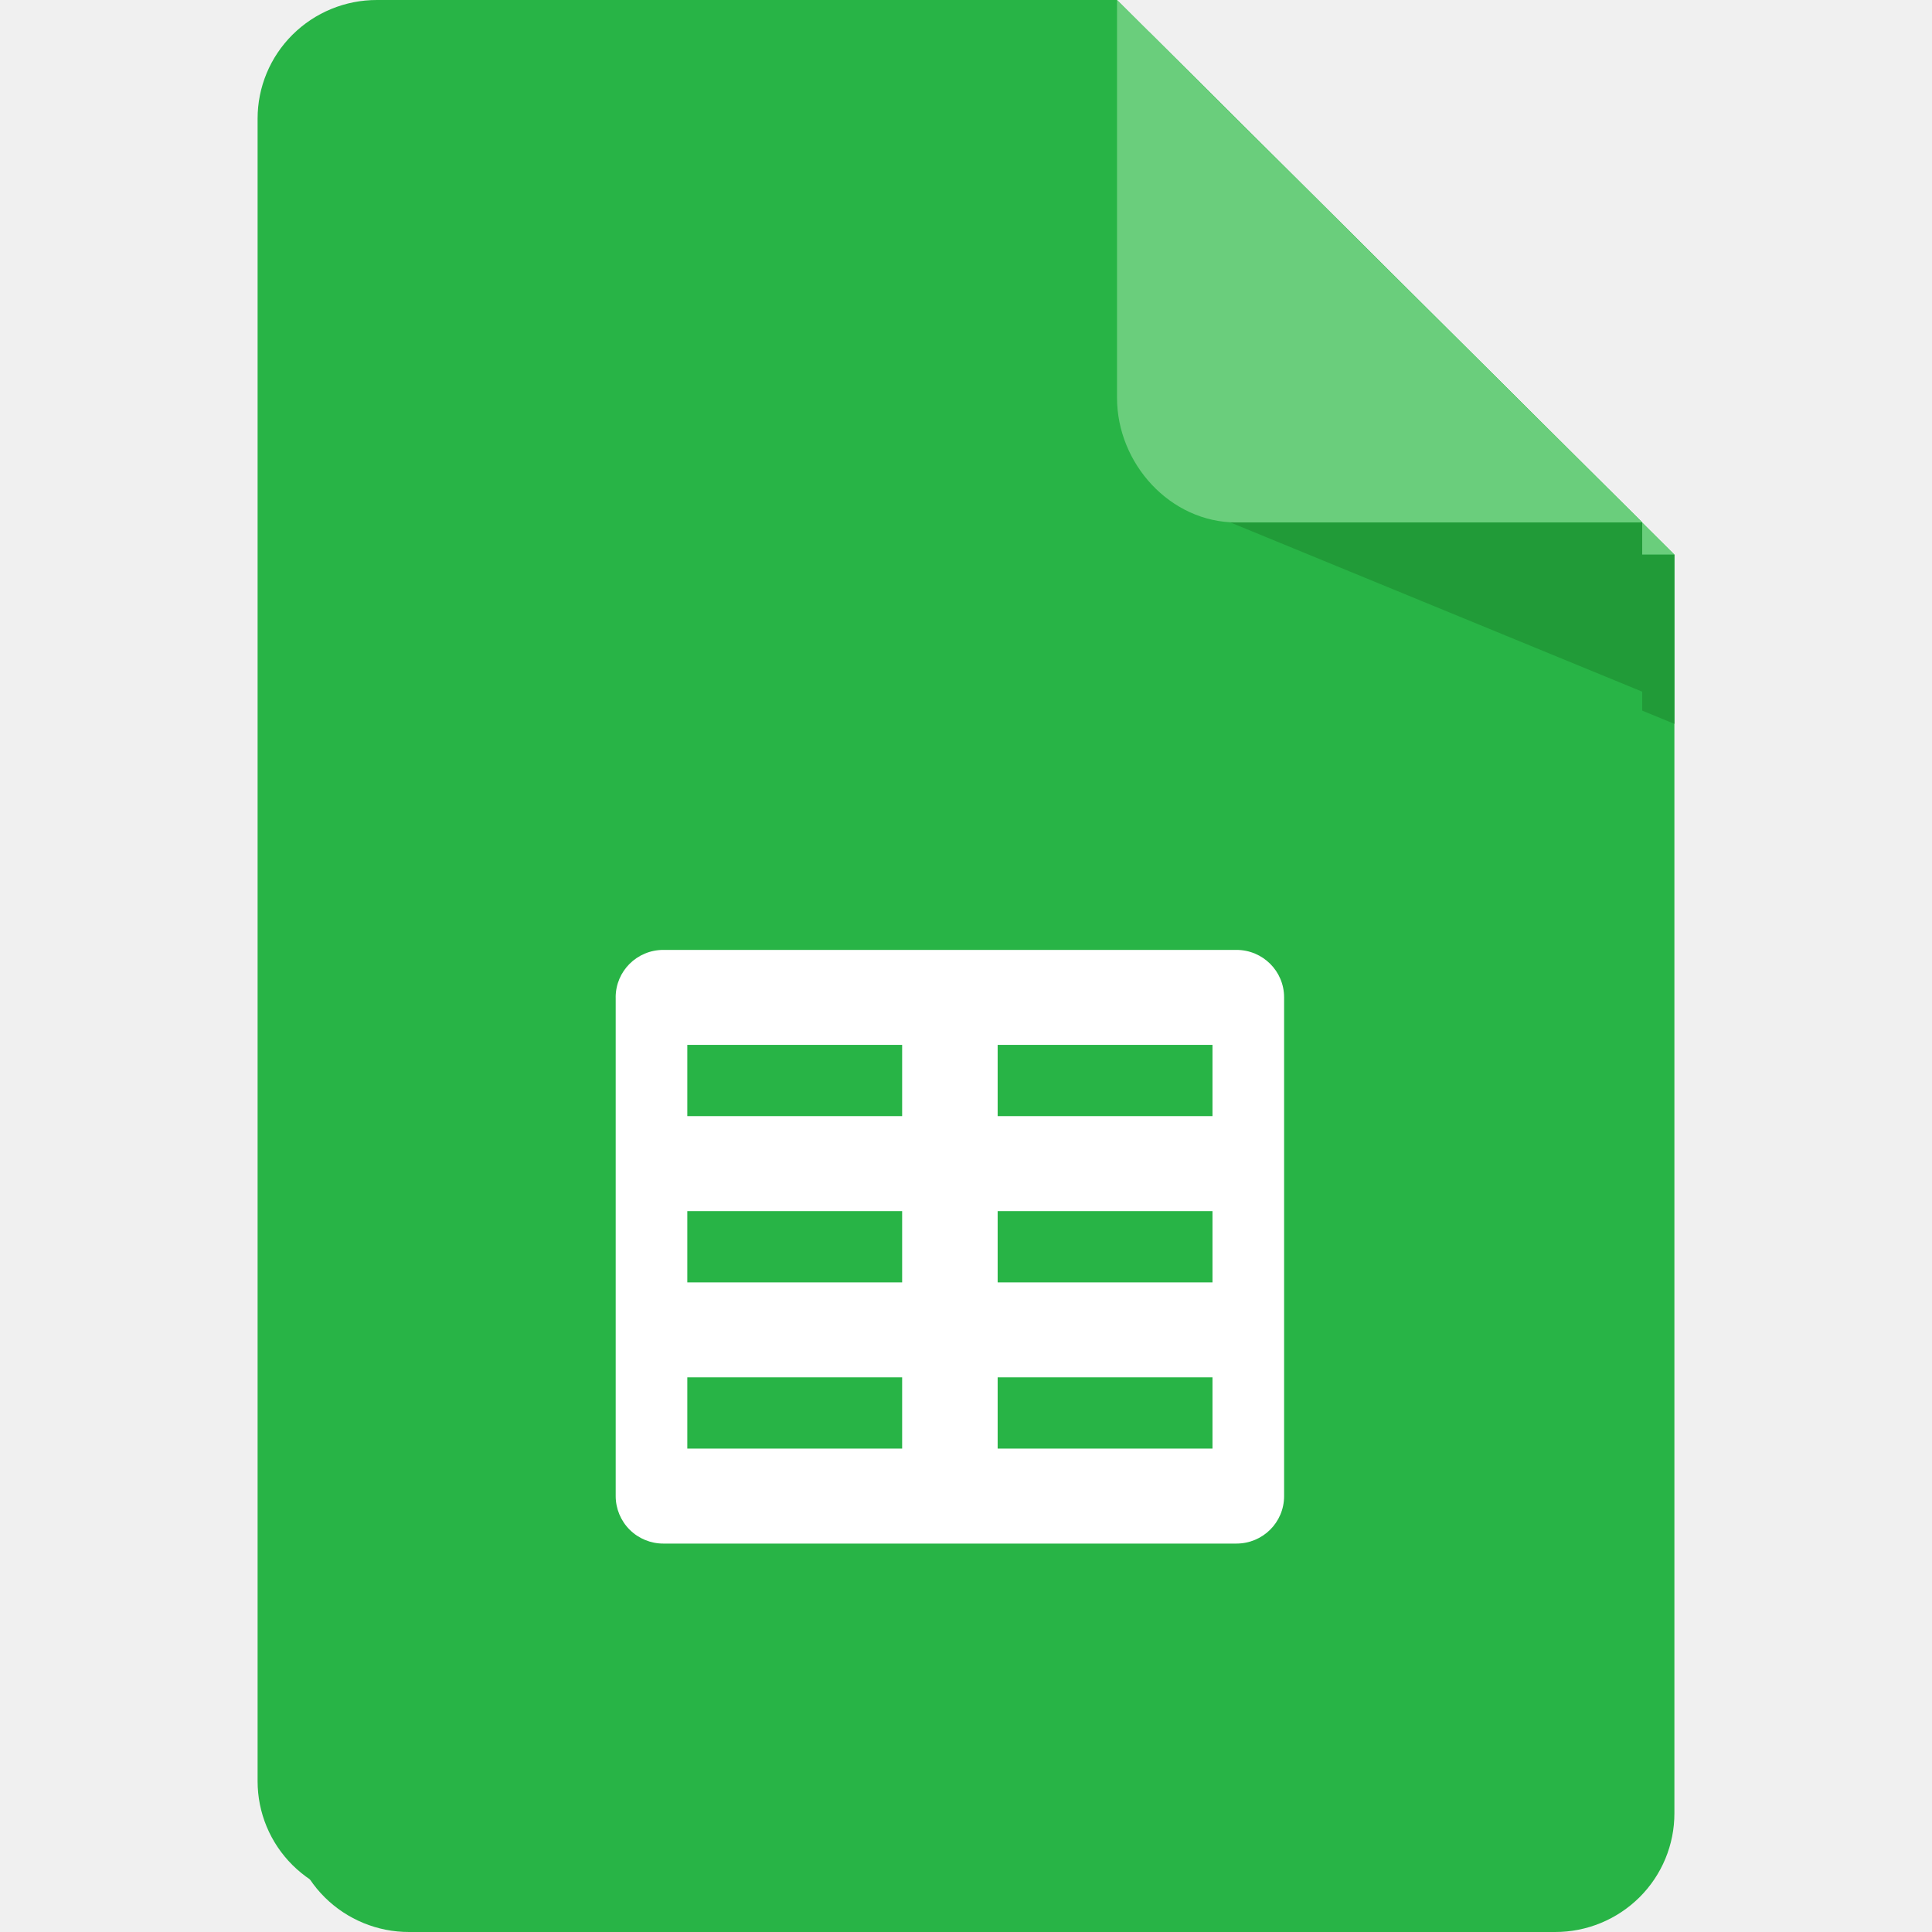
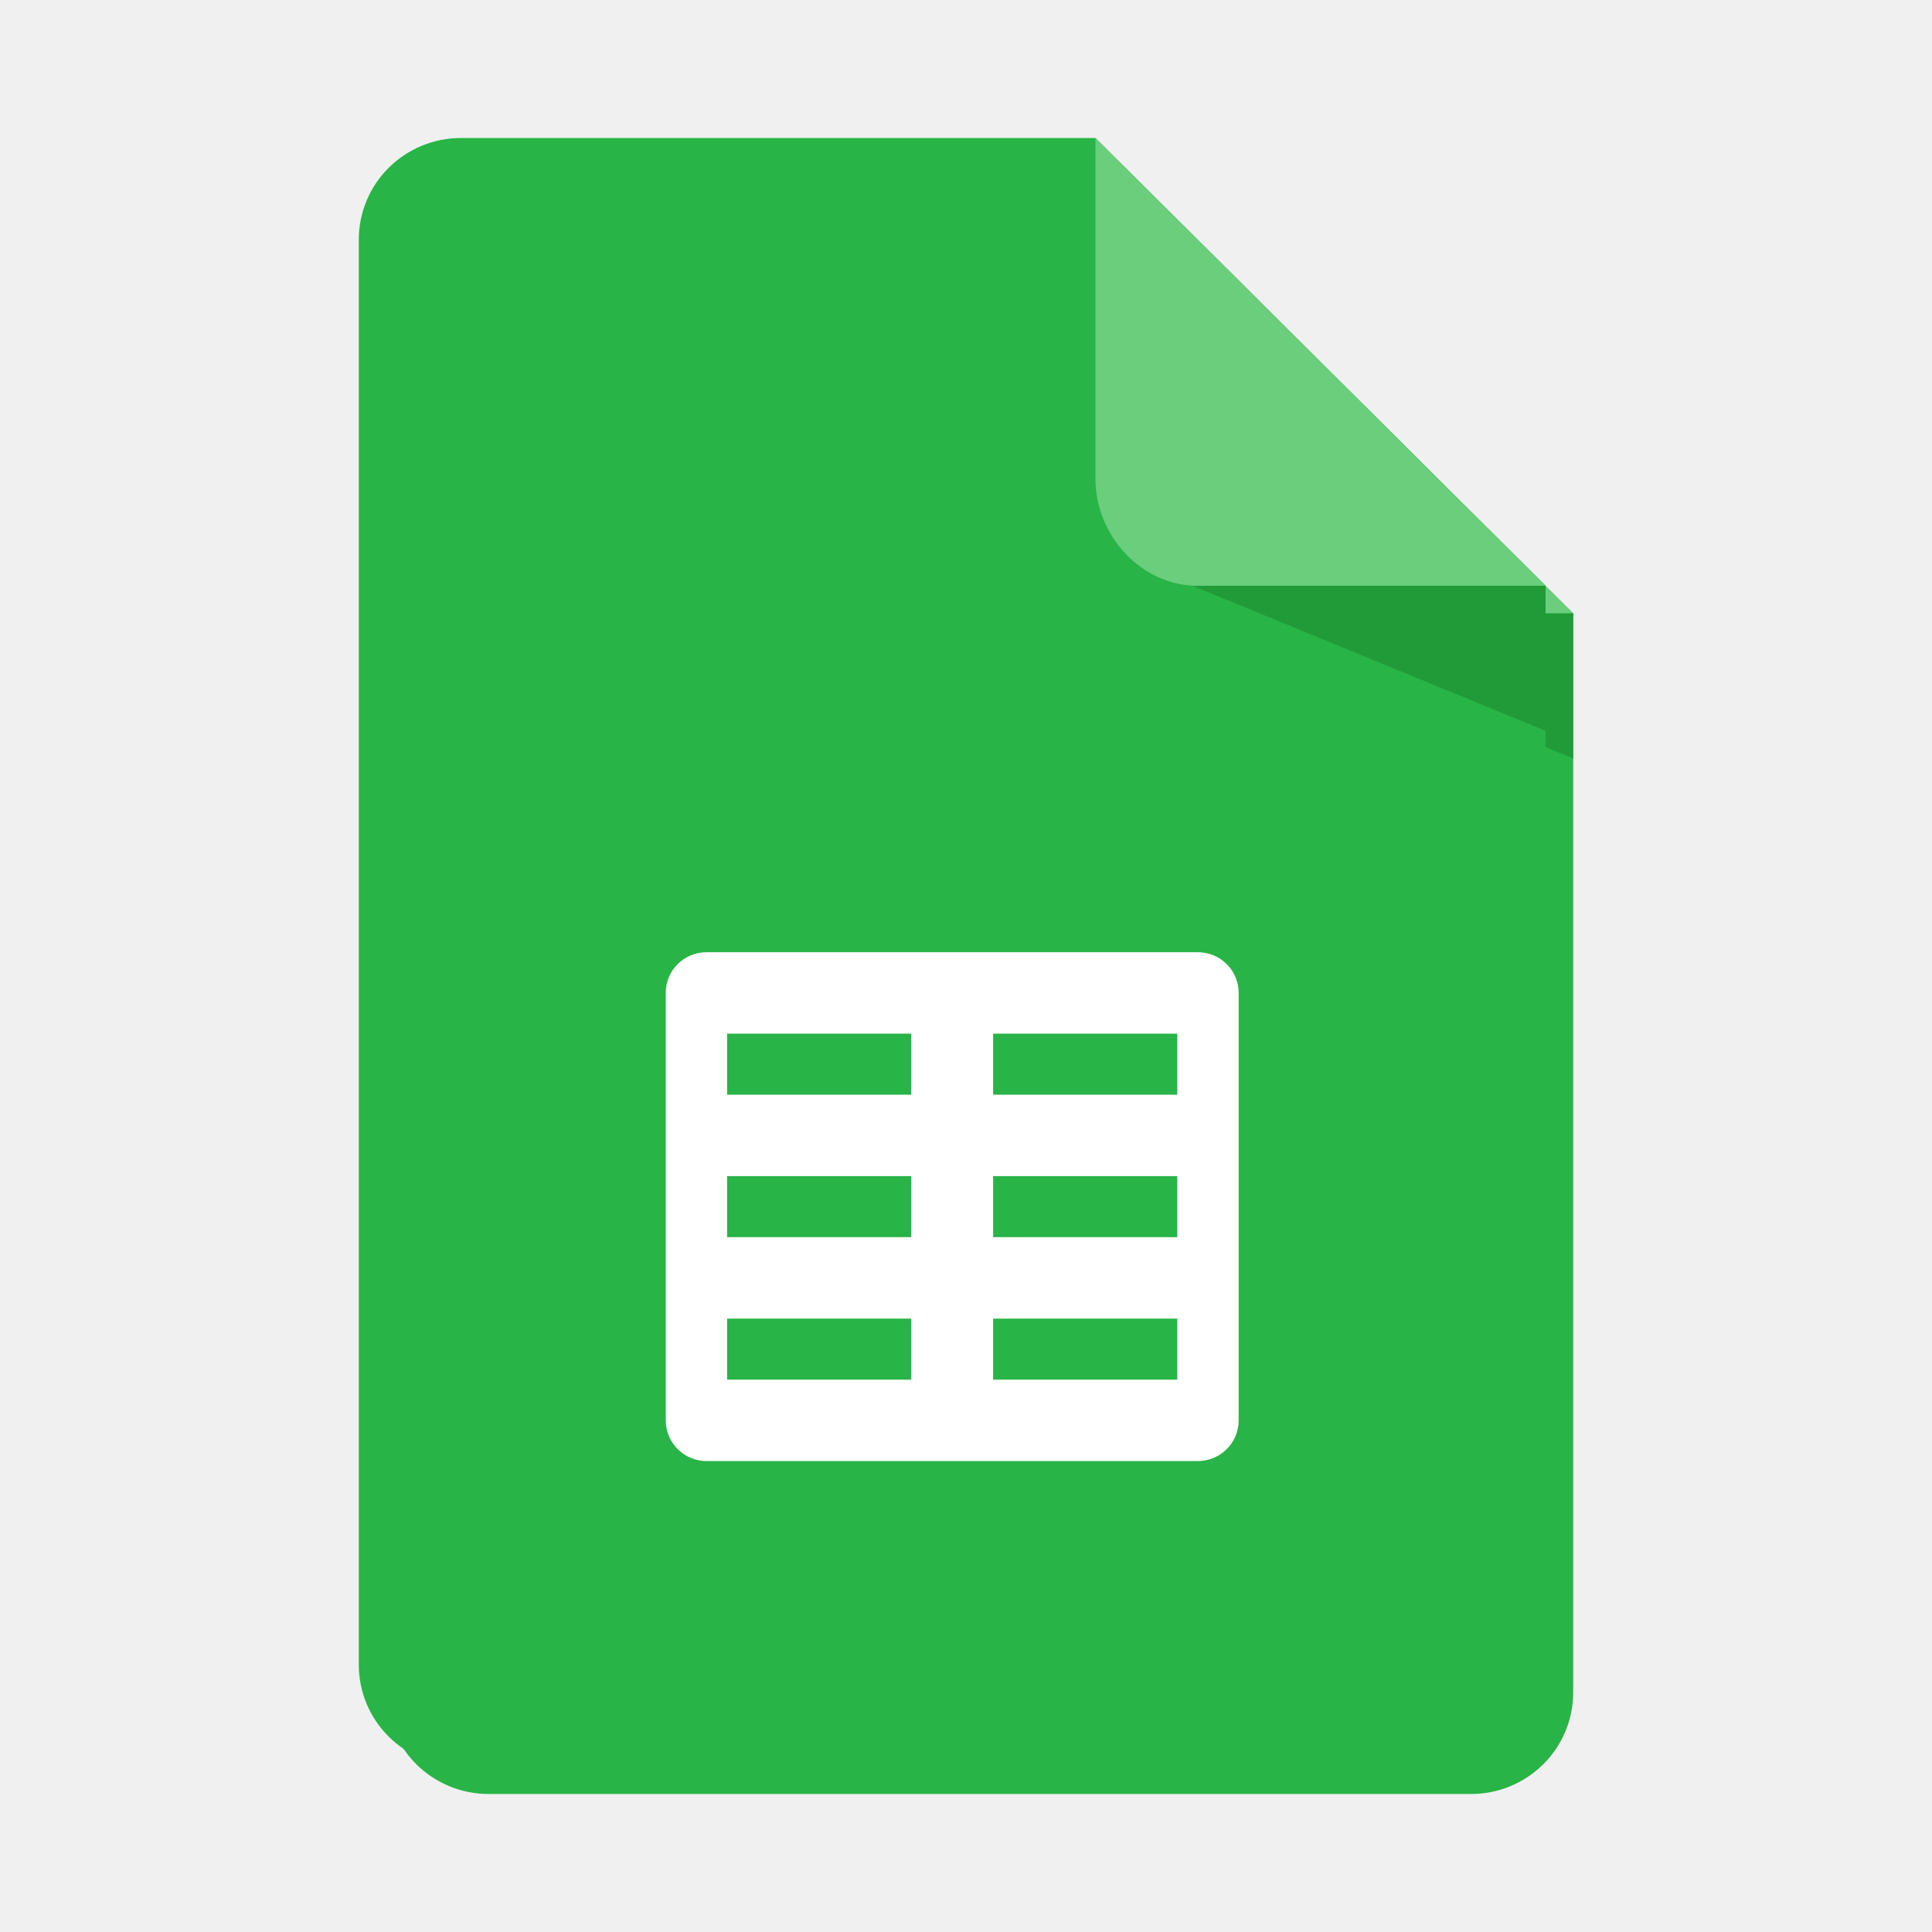
- <svg xmlns="http://www.w3.org/2000/svg" width="60" height="60">
+ <svg xmlns="http://www.w3.org/2000/svg" viewBox="-5 -5 70 70">
  <g fill="none" fill-rule="evenodd" stroke-linecap="round" stroke-linejoin="round">
    <path d="M35.69 1L52 17.225v39.087a3.67 3.67 0 01-1.084 2.61A3.71 3.71 0 0148.293 60H12.707a3.71 3.71 0 01-2.623-1.078A3.67 3.67 0 019 56.312V4.688a3.67 3.67 0 011.084-2.61A3.71 3.71 0 0112.707 1H35.69z" fill="#28B446" />
    <path d="M35.69 1L52 17.225H39.397c-2.054 0-3.707-1.829-3.707-3.872V1z" fill="#6ACE7C" />
    <path fill="#219B38" d="M39.211 17.225L52 22.48v-5.255z" />
    <path d="M20.12 31.975c0-.817.662-1.475 1.483-1.475h17.794c.821 0 1.482.658 1.482 1.475v15.487c0 .818-.661 1.475-1.482 1.475H21.603a1.476 1.476 0 01-1.482-1.474V31.974zm2.225 1.475h6.672v2.212h-6.672V33.45zm0 5.162h6.672v2.213h-6.672v-2.213zm0 5.163h6.672v2.212h-6.672v-2.212zm9.638-10.325h6.672v2.212h-6.672V33.45zm0 5.162h6.672v2.213h-6.672v-2.213zm0 5.163h6.672v2.212h-6.672v-2.212z" fill="#FFF" />
    <path d="M34.69 0L51 16.225v39.087a3.67 3.67 0 01-1.084 2.61A3.71 3.71 0 0147.293 59H11.707a3.71 3.71 0 01-2.623-1.078A3.67 3.67 0 018 55.312V3.688a3.67 3.67 0 011.084-2.61A3.71 3.71 0 0111.707 0H34.69z" fill="#28B446" />
    <path d="M34.69 0L51 16.225H38.397c-2.054 0-3.707-1.829-3.707-3.872V0z" fill="#6ACE7C" />
    <path fill="#219B38" d="M38.211 16.225L51 21.48v-5.255z" />
    <path d="M19.12 30.975c0-.817.662-1.475 1.483-1.475h17.794c.821 0 1.482.658 1.482 1.475v15.487c0 .818-.661 1.475-1.482 1.475H20.603a1.476 1.476 0 01-1.482-1.474V30.974zm2.225 1.475h6.672v2.212h-6.672V32.45zm0 5.162h6.672v2.213h-6.672v-2.213zm0 5.163h6.672v2.212h-6.672v-2.212zm9.638-10.325h6.672v2.212h-6.672V32.45zm0 5.162h6.672v2.213h-6.672v-2.213zm0 5.163h6.672v2.212h-6.672v-2.212z" fill="#FFF" />
  </g>
</svg>
